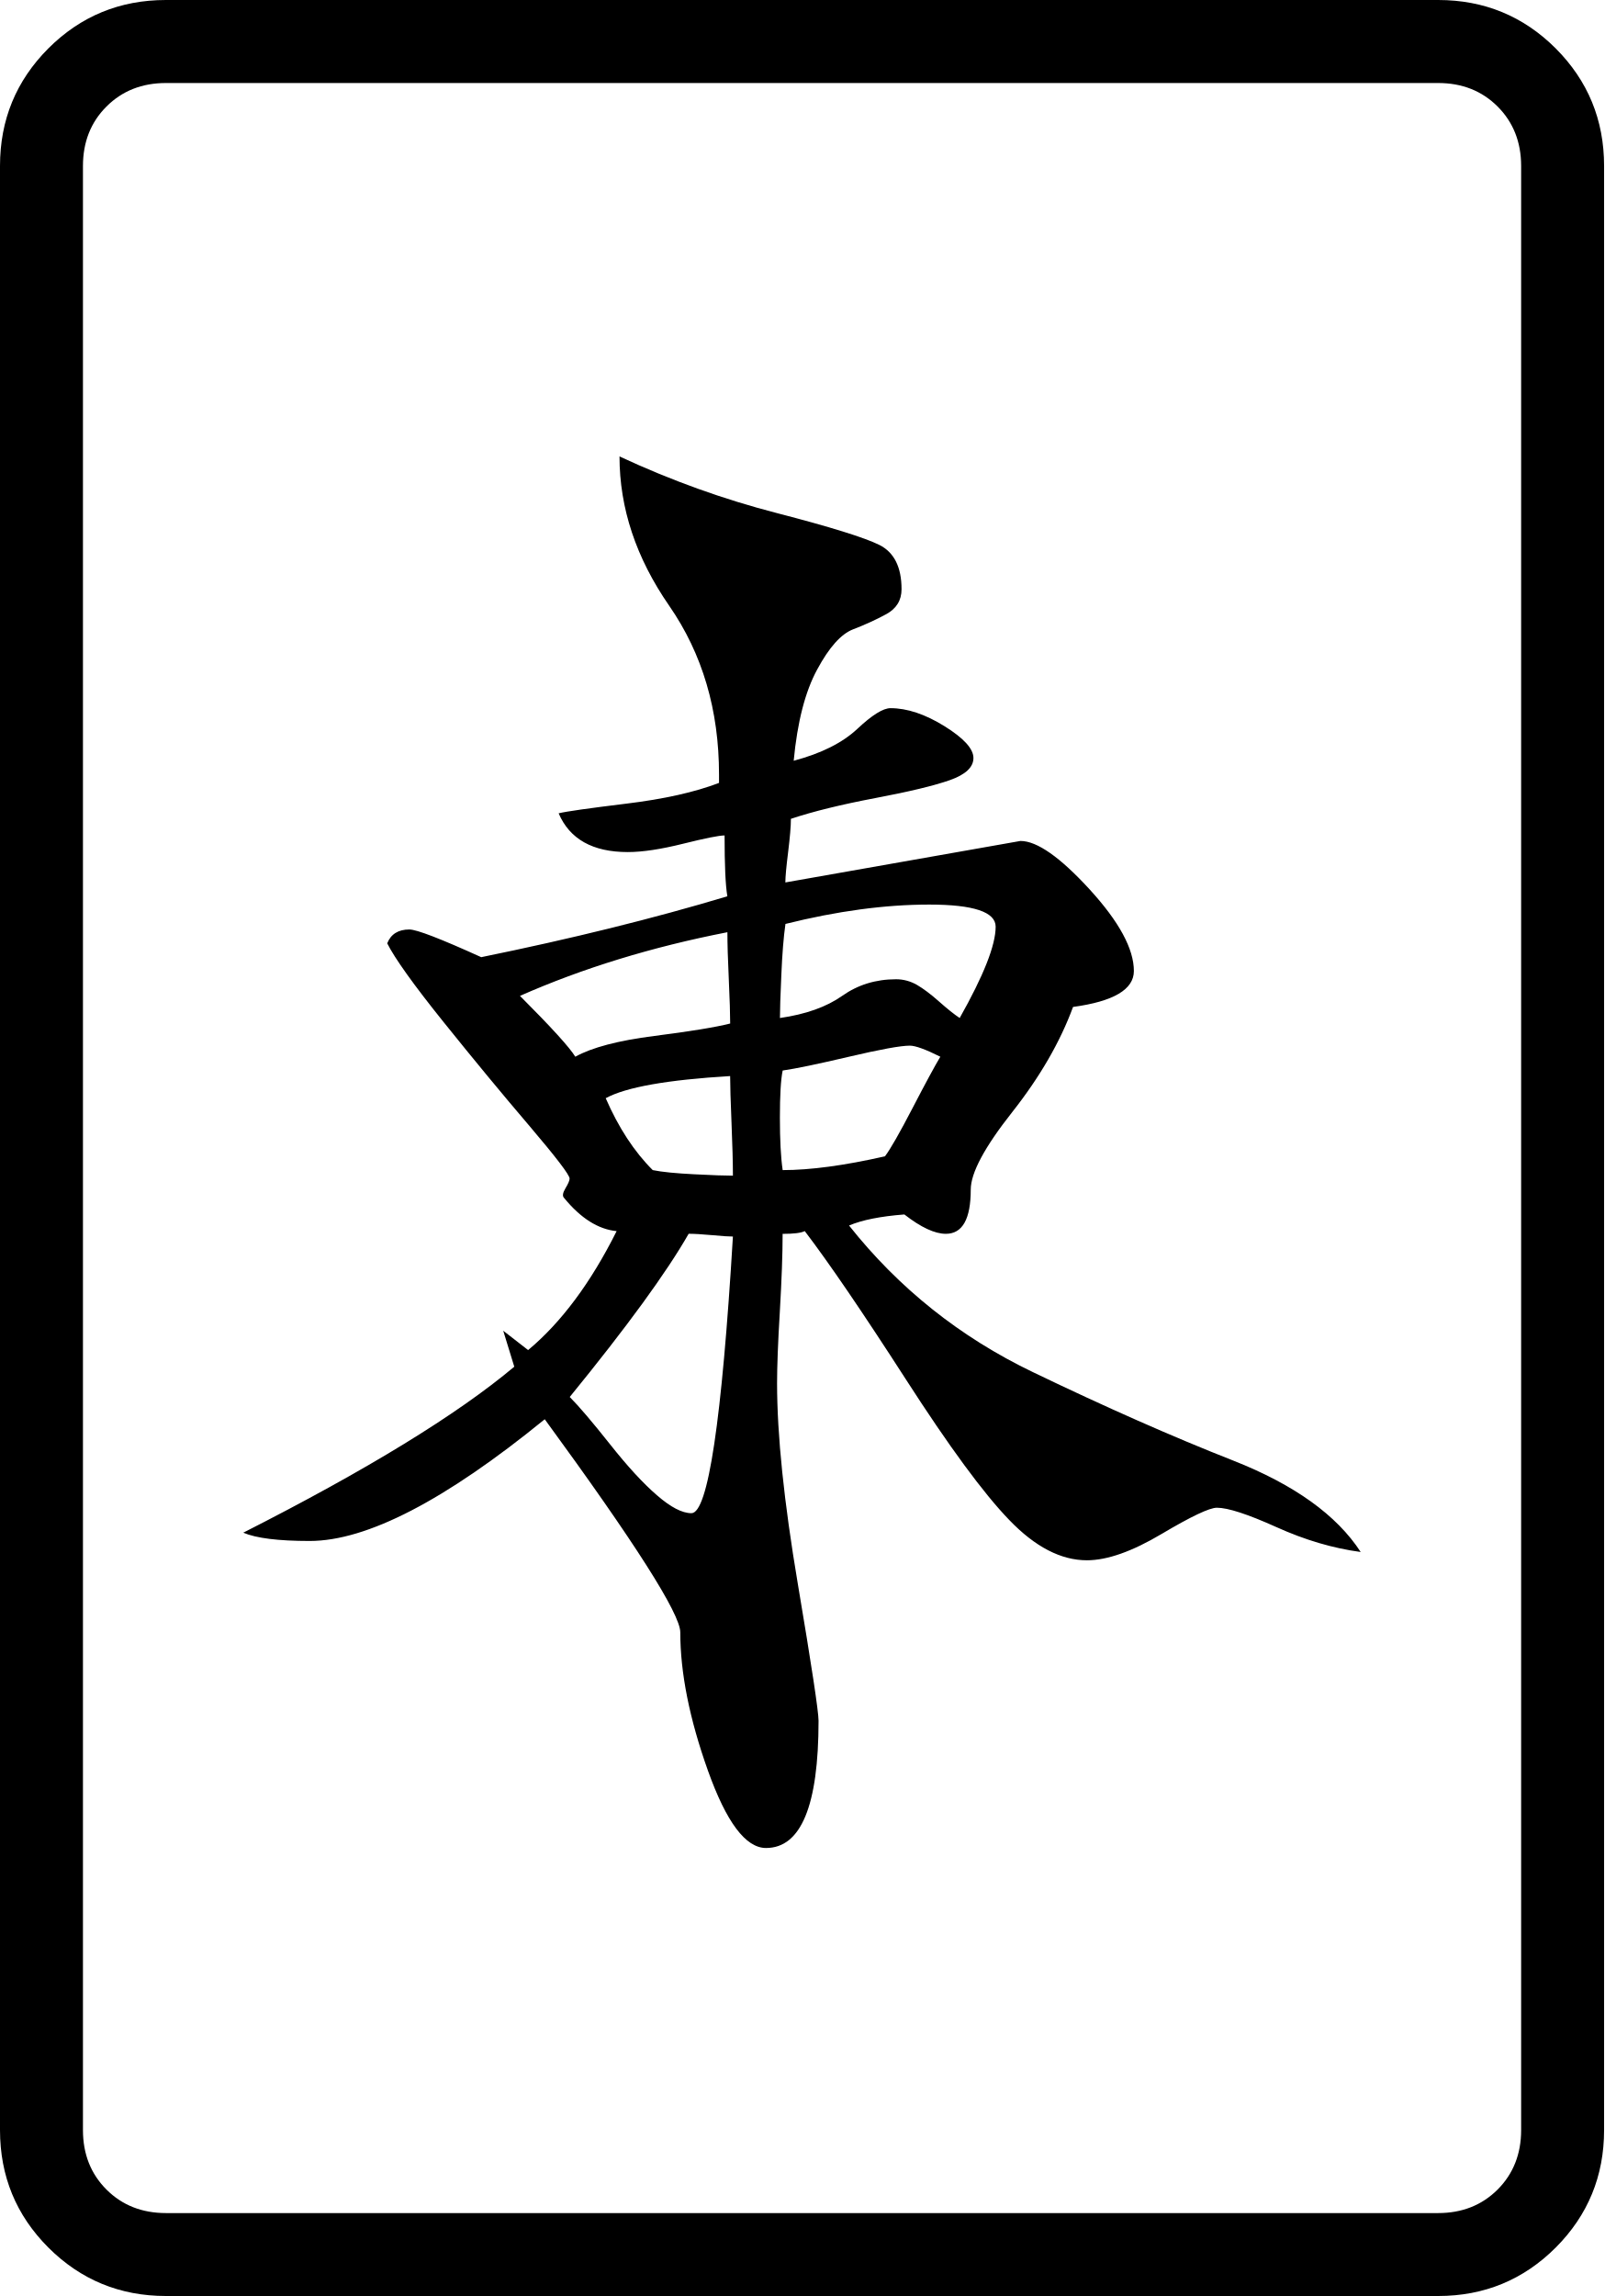
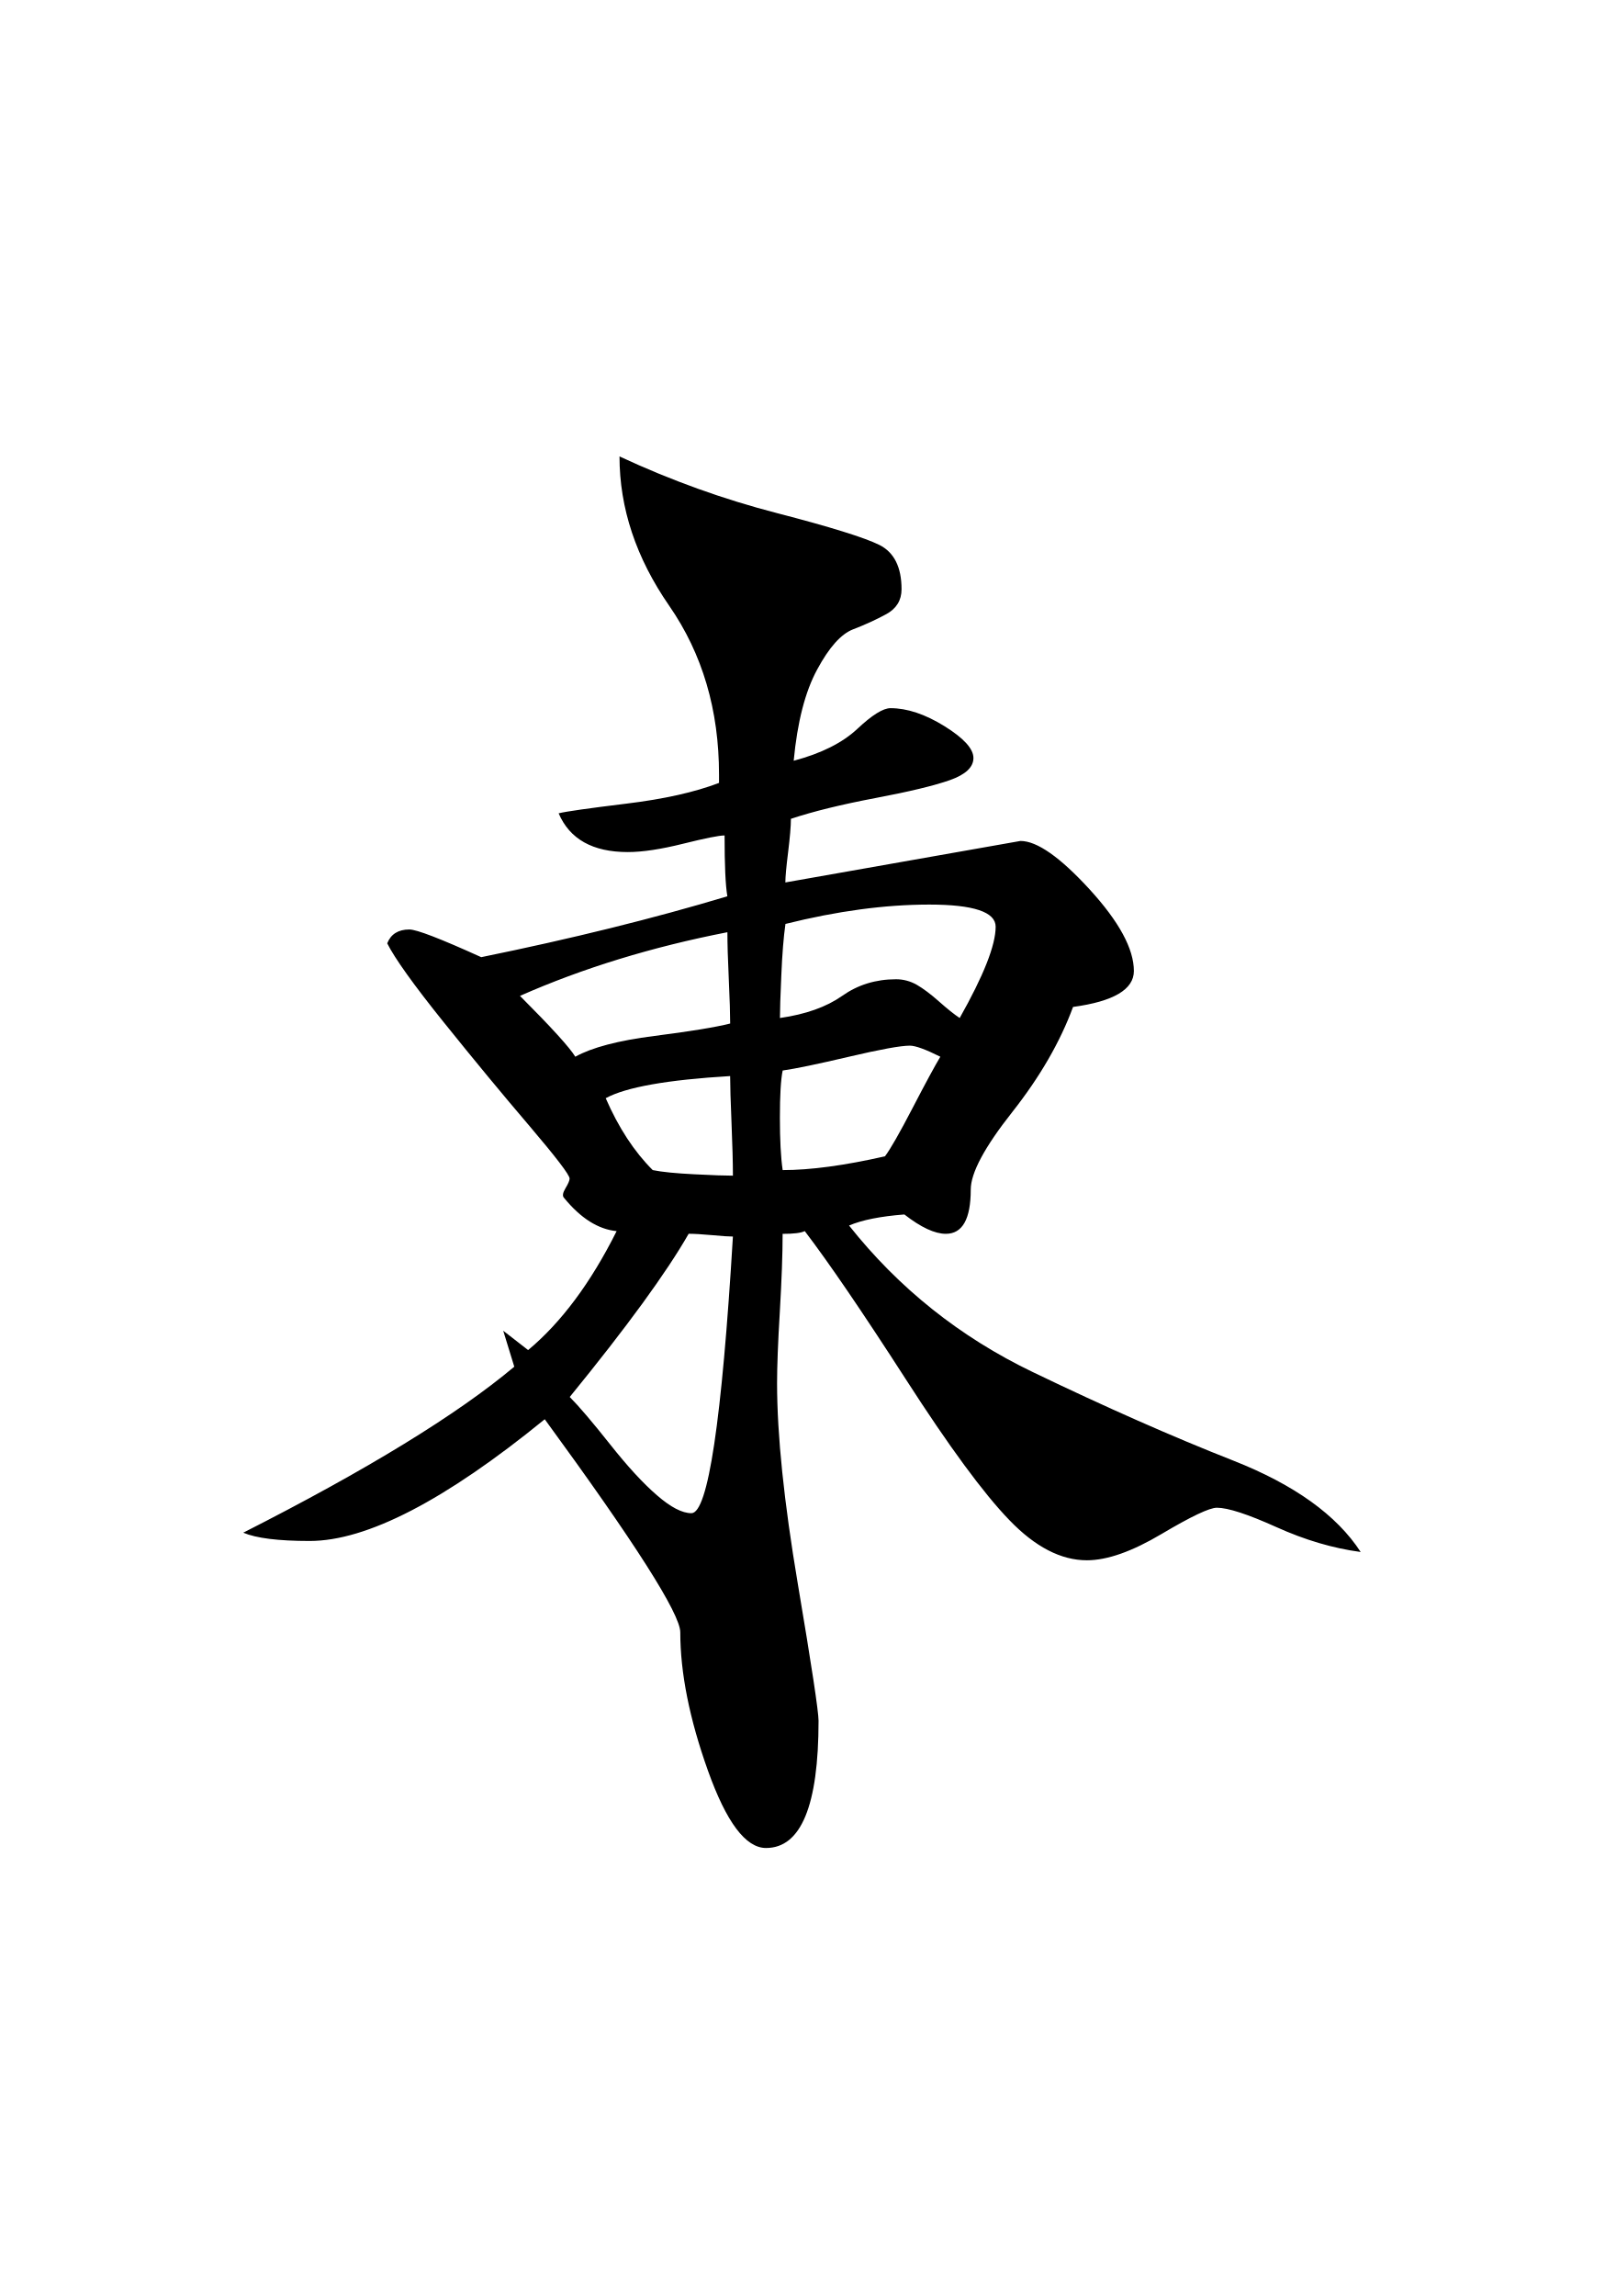
<svg xmlns="http://www.w3.org/2000/svg" version="1.1" id="图层_1" x="0px" y="0px" width="139.764" height="200" viewBox="0 0 139.764 200" enable-background="new 0 0 714 341" xml:space="preserve">
  <defs id="defs619" />
  <g transform="matrix(4.033152,0,0,4.033152,-66.74464,-900.6433)" id="g1898">
-     <path id="path176" d="m 51.202,226.895 v 42.419 c 0,0.995 -0.349,1.842 -1.045,2.539 -0.697,0.696 -1.544,1.046 -2.539,1.046 H 20.134 c -0.996,0 -1.843,-0.35 -2.54,-1.046 -0.697,-0.697 -1.045,-1.544 -1.045,-2.539 v -42.419 c 0,-0.995 0.348,-1.842 1.045,-2.54 0.697,-0.696 1.543,-1.045 2.54,-1.045 h 27.483 c 0.995,0 1.842,0.349 2.539,1.045 0.697,0.698 1.046,1.545 1.046,2.54 z m -3.585,-1.792 H 20.134 c -0.518,0 -0.947,0.17 -1.285,0.508 -0.339,0.339 -0.508,0.767 -0.508,1.285 v 42.419 c 0,0.517 0.169,0.946 0.508,1.285 0.338,0.338 0.767,0.508 1.285,0.508 h 27.483 c 0.517,0 0.946,-0.17 1.285,-0.508 0.338,-0.339 0.508,-0.768 0.508,-1.285 v -42.419 c 0,-0.518 -0.17,-0.946 -0.508,-1.285 -0.339,-0.339 -0.768,-0.508 -1.285,-0.508 z" />
    <path id="path178" d="m 24.914,243.684 c 0.079,-0.199 0.239,-0.299 0.478,-0.299 0.159,0 0.676,0.2 1.553,0.598 1.951,-0.398 3.724,-0.836 5.317,-1.315 -0.041,-0.239 -0.06,-0.676 -0.06,-1.314 -0.12,0 -0.418,0.06 -0.896,0.179 -0.478,0.119 -0.876,0.18 -1.195,0.18 -0.757,0 -1.255,-0.279 -1.494,-0.837 0.159,-0.04 0.647,-0.109 1.464,-0.209 0.816,-0.099 1.483,-0.249 2.001,-0.448 v -0.179 c 0,-1.394 -0.358,-2.608 -1.075,-3.645 -0.717,-1.035 -1.075,-2.11 -1.075,-3.227 1.114,0.519 2.25,0.927 3.405,1.225 1.155,0.299 1.892,0.529 2.21,0.687 0.318,0.16 0.478,0.479 0.478,0.956 0,0.239 -0.11,0.418 -0.329,0.538 -0.219,0.119 -0.458,0.229 -0.717,0.328 -0.26,0.1 -0.518,0.388 -0.776,0.867 -0.26,0.478 -0.429,1.135 -0.508,1.972 0.597,-0.159 1.055,-0.389 1.374,-0.688 0.318,-0.299 0.558,-0.448 0.717,-0.448 0.358,0 0.747,0.129 1.165,0.388 0.418,0.26 0.627,0.489 0.627,0.688 0,0.2 -0.17,0.358 -0.508,0.478 -0.339,0.119 -0.876,0.249 -1.613,0.388 -0.738,0.14 -1.344,0.289 -1.822,0.448 0,0.159 -0.021,0.399 -0.06,0.717 -0.04,0.319 -0.06,0.537 -0.06,0.657 l 5.079,-0.896 c 0.358,0 0.856,0.35 1.494,1.046 0.637,0.697 0.956,1.285 0.956,1.763 0,0.398 -0.439,0.657 -1.314,0.776 -0.279,0.757 -0.717,1.514 -1.314,2.271 -0.598,0.757 -0.896,1.314 -0.896,1.673 0,0.637 -0.179,0.956 -0.538,0.956 -0.239,0 -0.538,-0.139 -0.896,-0.418 -0.518,0.04 -0.917,0.12 -1.195,0.239 1.075,1.355 2.399,2.411 3.973,3.167 1.573,0.757 3.017,1.395 4.332,1.912 1.314,0.518 2.23,1.175 2.748,1.972 -0.598,-0.08 -1.205,-0.259 -1.822,-0.538 -0.618,-0.278 -1.045,-0.418 -1.285,-0.418 -0.16,0 -0.558,0.189 -1.195,0.567 -0.638,0.379 -1.175,0.568 -1.613,0.568 -0.559,0 -1.116,-0.288 -1.673,-0.866 -0.559,-0.577 -1.305,-1.593 -2.241,-3.047 -0.937,-1.454 -1.664,-2.519 -2.181,-3.197 -0.08,0.041 -0.239,0.06 -0.478,0.06 0,0.439 -0.021,0.997 -0.06,1.673 -0.041,0.677 -0.06,1.195 -0.06,1.553 0,1.116 0.149,2.56 0.448,4.332 0.299,1.772 0.448,2.759 0.448,2.958 0,1.833 -0.379,2.748 -1.135,2.748 -0.439,0 -0.857,-0.557 -1.255,-1.672 -0.398,-1.115 -0.597,-2.111 -0.597,-2.987 0,-0.398 -0.977,-1.932 -2.928,-4.601 -2.151,1.754 -3.844,2.629 -5.079,2.629 -0.677,0 -1.155,-0.06 -1.434,-0.179 2.668,-1.354 4.62,-2.549 5.855,-3.585 l -0.239,-0.777 0.538,0.418 c 0.717,-0.598 1.354,-1.454 1.912,-2.569 -0.398,-0.039 -0.776,-0.278 -1.135,-0.717 -0.041,-0.04 -0.03,-0.109 0.03,-0.209 0.06,-0.099 0.089,-0.169 0.089,-0.209 0,-0.079 -0.29,-0.457 -0.866,-1.135 -0.578,-0.676 -1.195,-1.423 -1.852,-2.24 -0.657,-0.817 -1.063,-1.388 -1.222,-1.706 z m 7.349,-0.24 c -1.634,0.319 -3.127,0.777 -4.481,1.375 0.677,0.678 1.075,1.116 1.195,1.314 0.358,-0.199 0.926,-0.349 1.703,-0.448 0.777,-0.099 1.324,-0.188 1.643,-0.269 0,-0.199 -0.01,-0.517 -0.03,-0.956 -0.021,-0.438 -0.03,-0.776 -0.03,-1.016 z m 0.119,6.573 c -0.08,0 -0.229,-0.009 -0.448,-0.03 -0.22,-0.02 -0.389,-0.03 -0.508,-0.03 -0.478,0.836 -1.335,2.012 -2.569,3.525 0.199,0.2 0.487,0.538 0.866,1.016 0.378,0.478 0.717,0.847 1.016,1.105 0.298,0.26 0.547,0.389 0.747,0.389 0.358,-10e-4 0.657,-1.992 0.896,-5.975 z m -0.06,-3.466 c -1.354,0.081 -2.25,0.239 -2.688,0.478 0.278,0.638 0.617,1.156 1.016,1.553 0.199,0.041 0.498,0.07 0.896,0.09 0.398,0.021 0.677,0.03 0.836,0.03 0,-0.278 -0.01,-0.657 -0.03,-1.135 -0.02,-0.478 -0.03,-0.816 -0.03,-1.016 z m 5.736,-3.226 c 0,-0.318 -0.478,-0.478 -1.434,-0.478 -0.956,0 -1.992,0.14 -3.107,0.418 -0.04,0.279 -0.07,0.648 -0.089,1.106 -0.021,0.458 -0.03,0.767 -0.03,0.926 0.557,-0.08 1.005,-0.239 1.344,-0.478 0.338,-0.239 0.726,-0.359 1.165,-0.359 0.159,0 0.308,0.041 0.448,0.12 0.139,0.081 0.299,0.2 0.478,0.359 0.179,0.159 0.329,0.279 0.448,0.358 0.517,-0.916 0.777,-1.573 0.777,-1.972 z m -1.195,2.808 c -0.319,-0.159 -0.538,-0.239 -0.658,-0.239 -0.2,0 -0.637,0.08 -1.314,0.239 -0.678,0.159 -1.156,0.259 -1.434,0.298 -0.041,0.2 -0.06,0.538 -0.06,1.016 0,0.478 0.019,0.857 0.06,1.135 0.597,0 1.334,-0.099 2.21,-0.298 0.12,-0.159 0.318,-0.508 0.598,-1.046 0.279,-0.537 0.478,-0.905 0.598,-1.105 z" />
  </g>
</svg>
